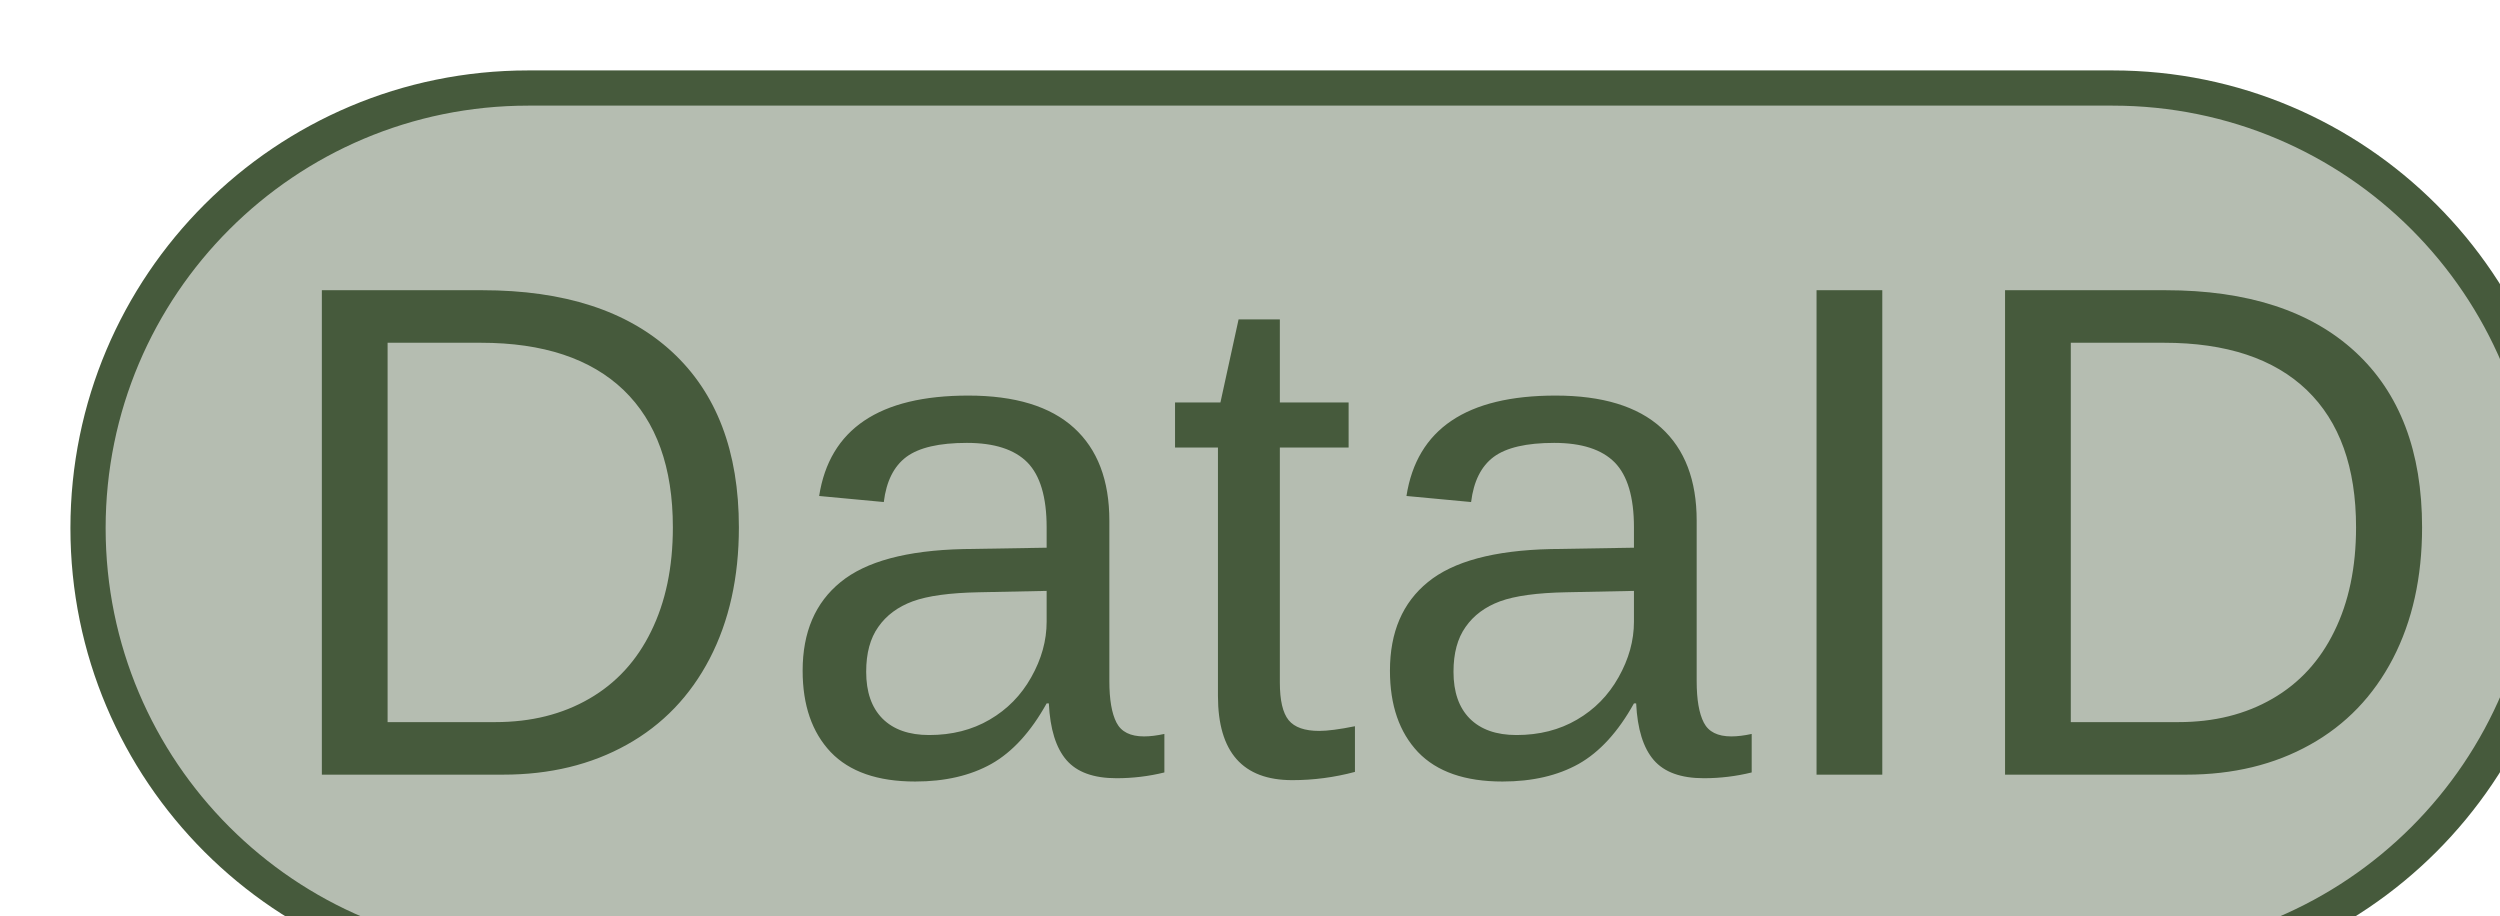
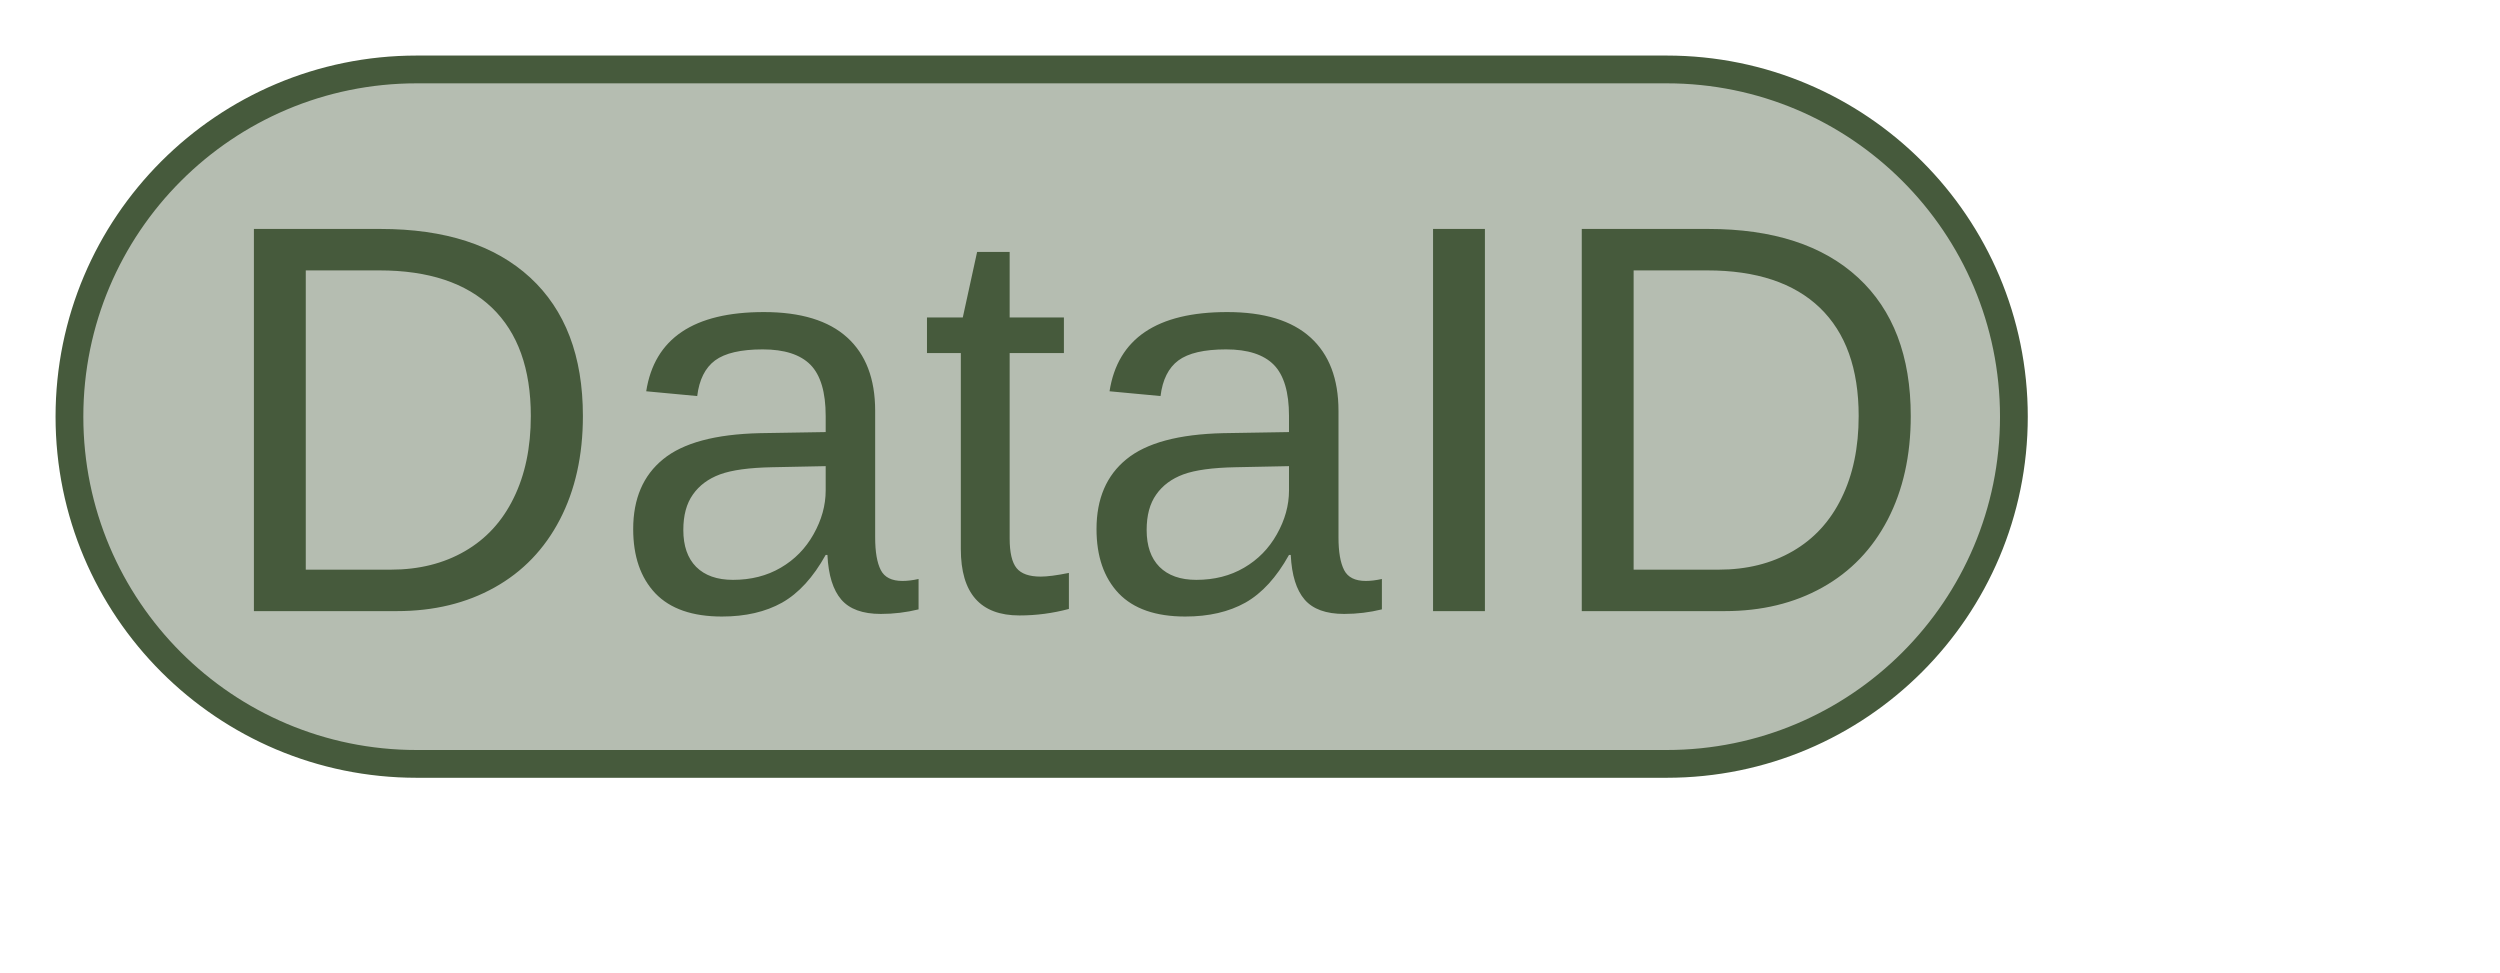
- <svg xmlns="http://www.w3.org/2000/svg" class="stamp-template">
+ <svg xmlns="http://www.w3.org/2000/svg" class="stamp-template" x="0px" y="0px" width="180px" height="70px" viewBox="0 0 180 70">
  <g>
    <rect x="5" y="5" rx="25" ry="25" width="140" height="50" fill="#465A3C" stroke-width="2" stroke="#465A3C" style="fill-opacity:0.4;" />
    <text x="15" y="44" font-family="Arial" font-size="40" fill="#465A3C">DataID</text>
  </g>
</svg>
